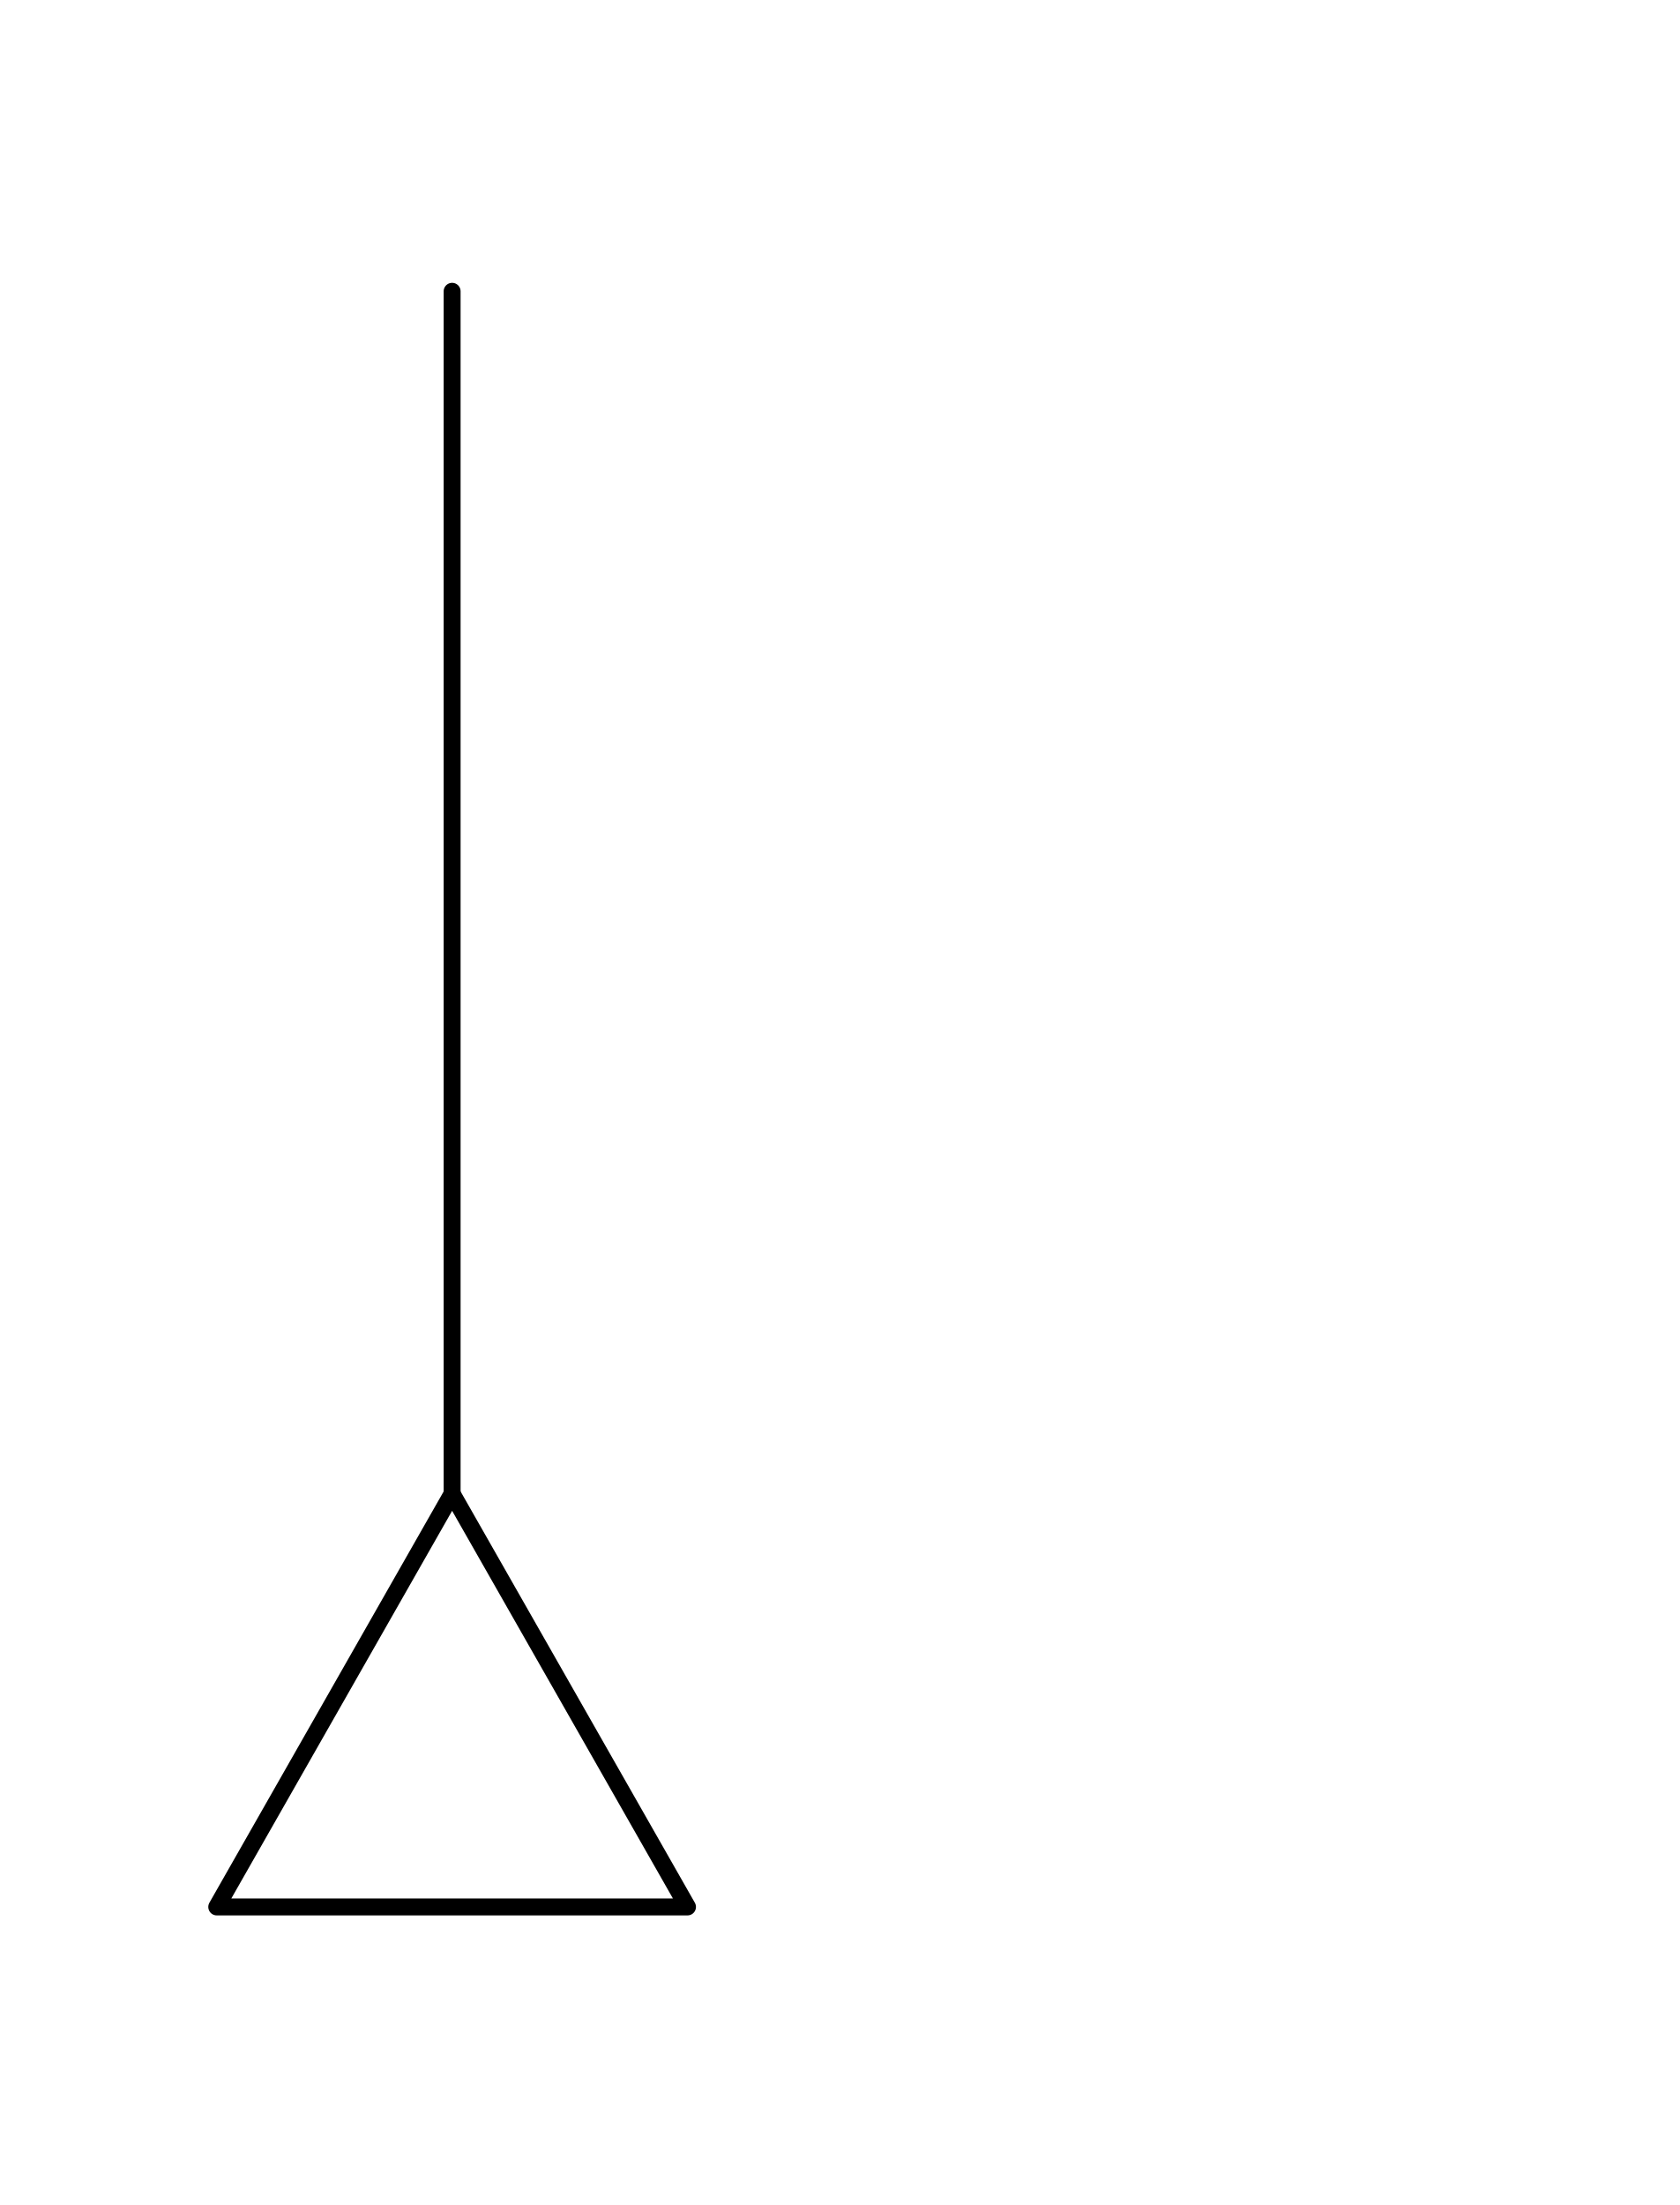
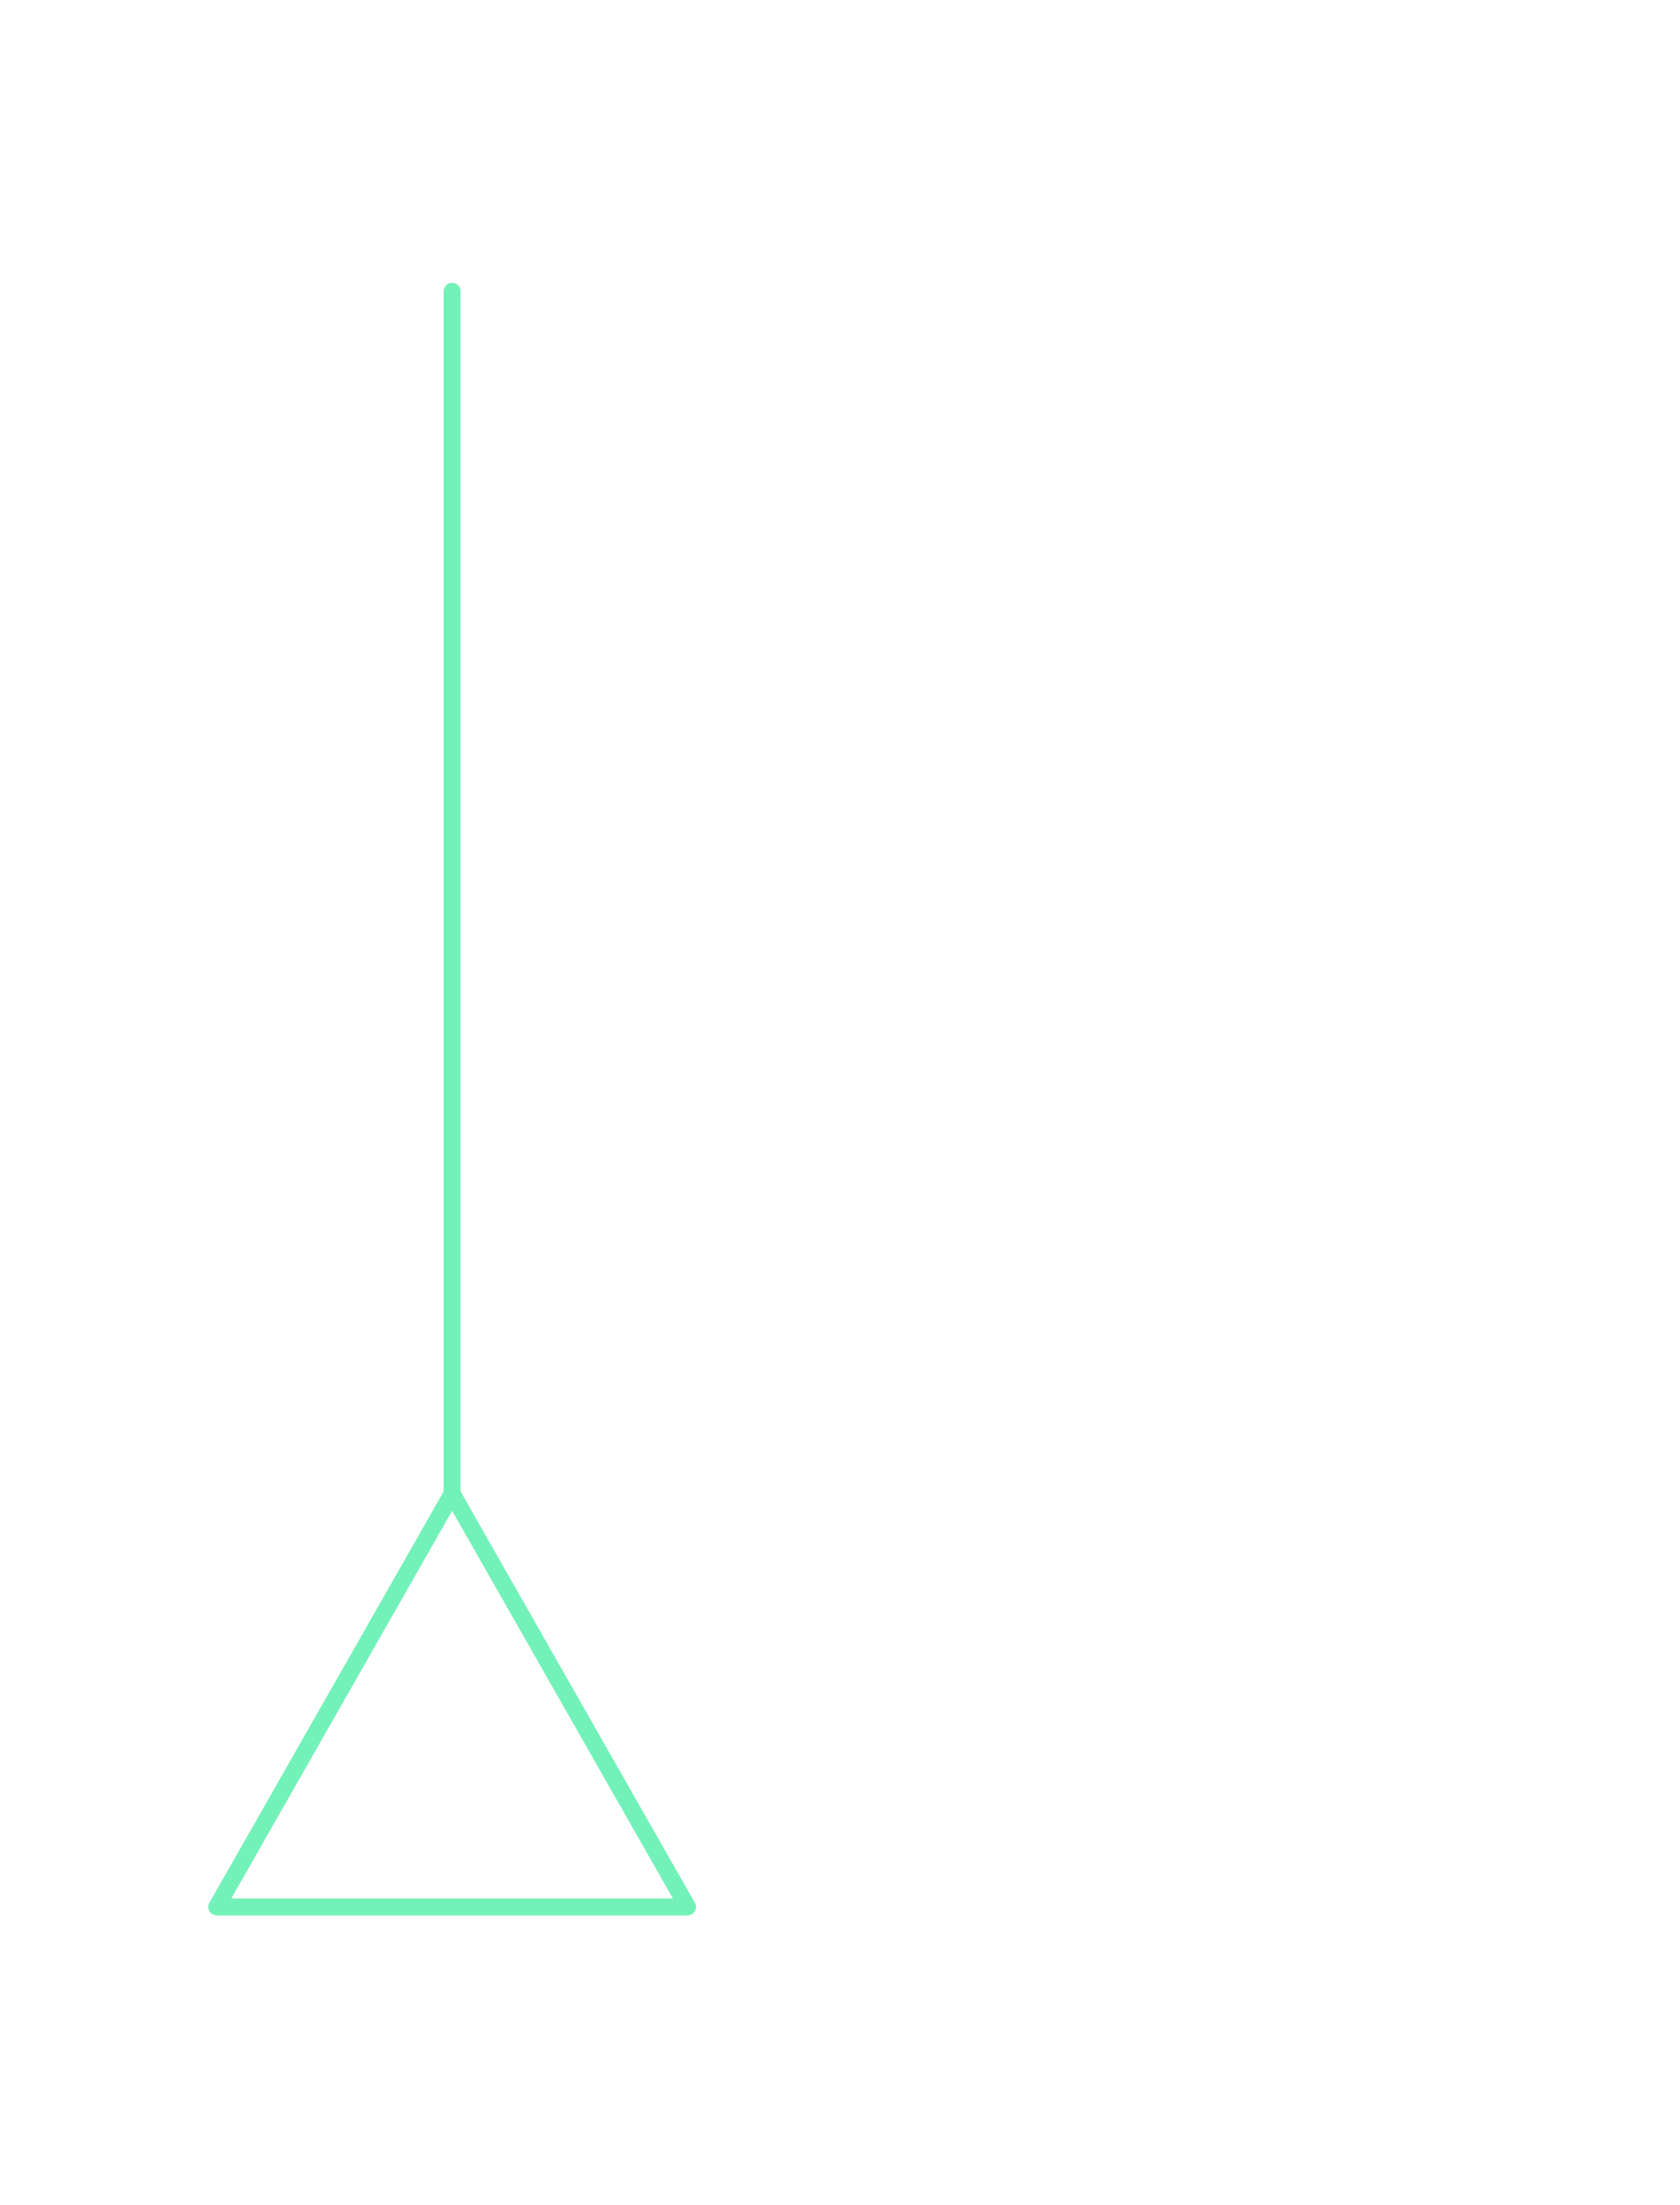
<svg xmlns="http://www.w3.org/2000/svg" width="100%" height="100%" viewBox="0 0 496 651" version="1.1" xml:space="preserve" style="fill-rule:evenodd;clip-rule:evenodd;stroke-linecap:round;stroke-linejoin:round;stroke-miterlimit:1.5;">
-   <path d="M133.5,441L203,563L64,563L133.5,441Z" style="fill:none;stroke:black;stroke-width:5px;" />
-   <path d="M133.5,441L133.5,86" style="fill:none;stroke:black;stroke-width:5px;" />
+   <path d="M133.5,441L203,563L64,563L133.5,441Z" style="fill:none;stroke:#72f1b9;stroke-width:5px;" />
+   <path d="M133.5,441L133.5,86" style="fill:none;stroke:#72f1b9;stroke-width:5px;" />
</svg>
